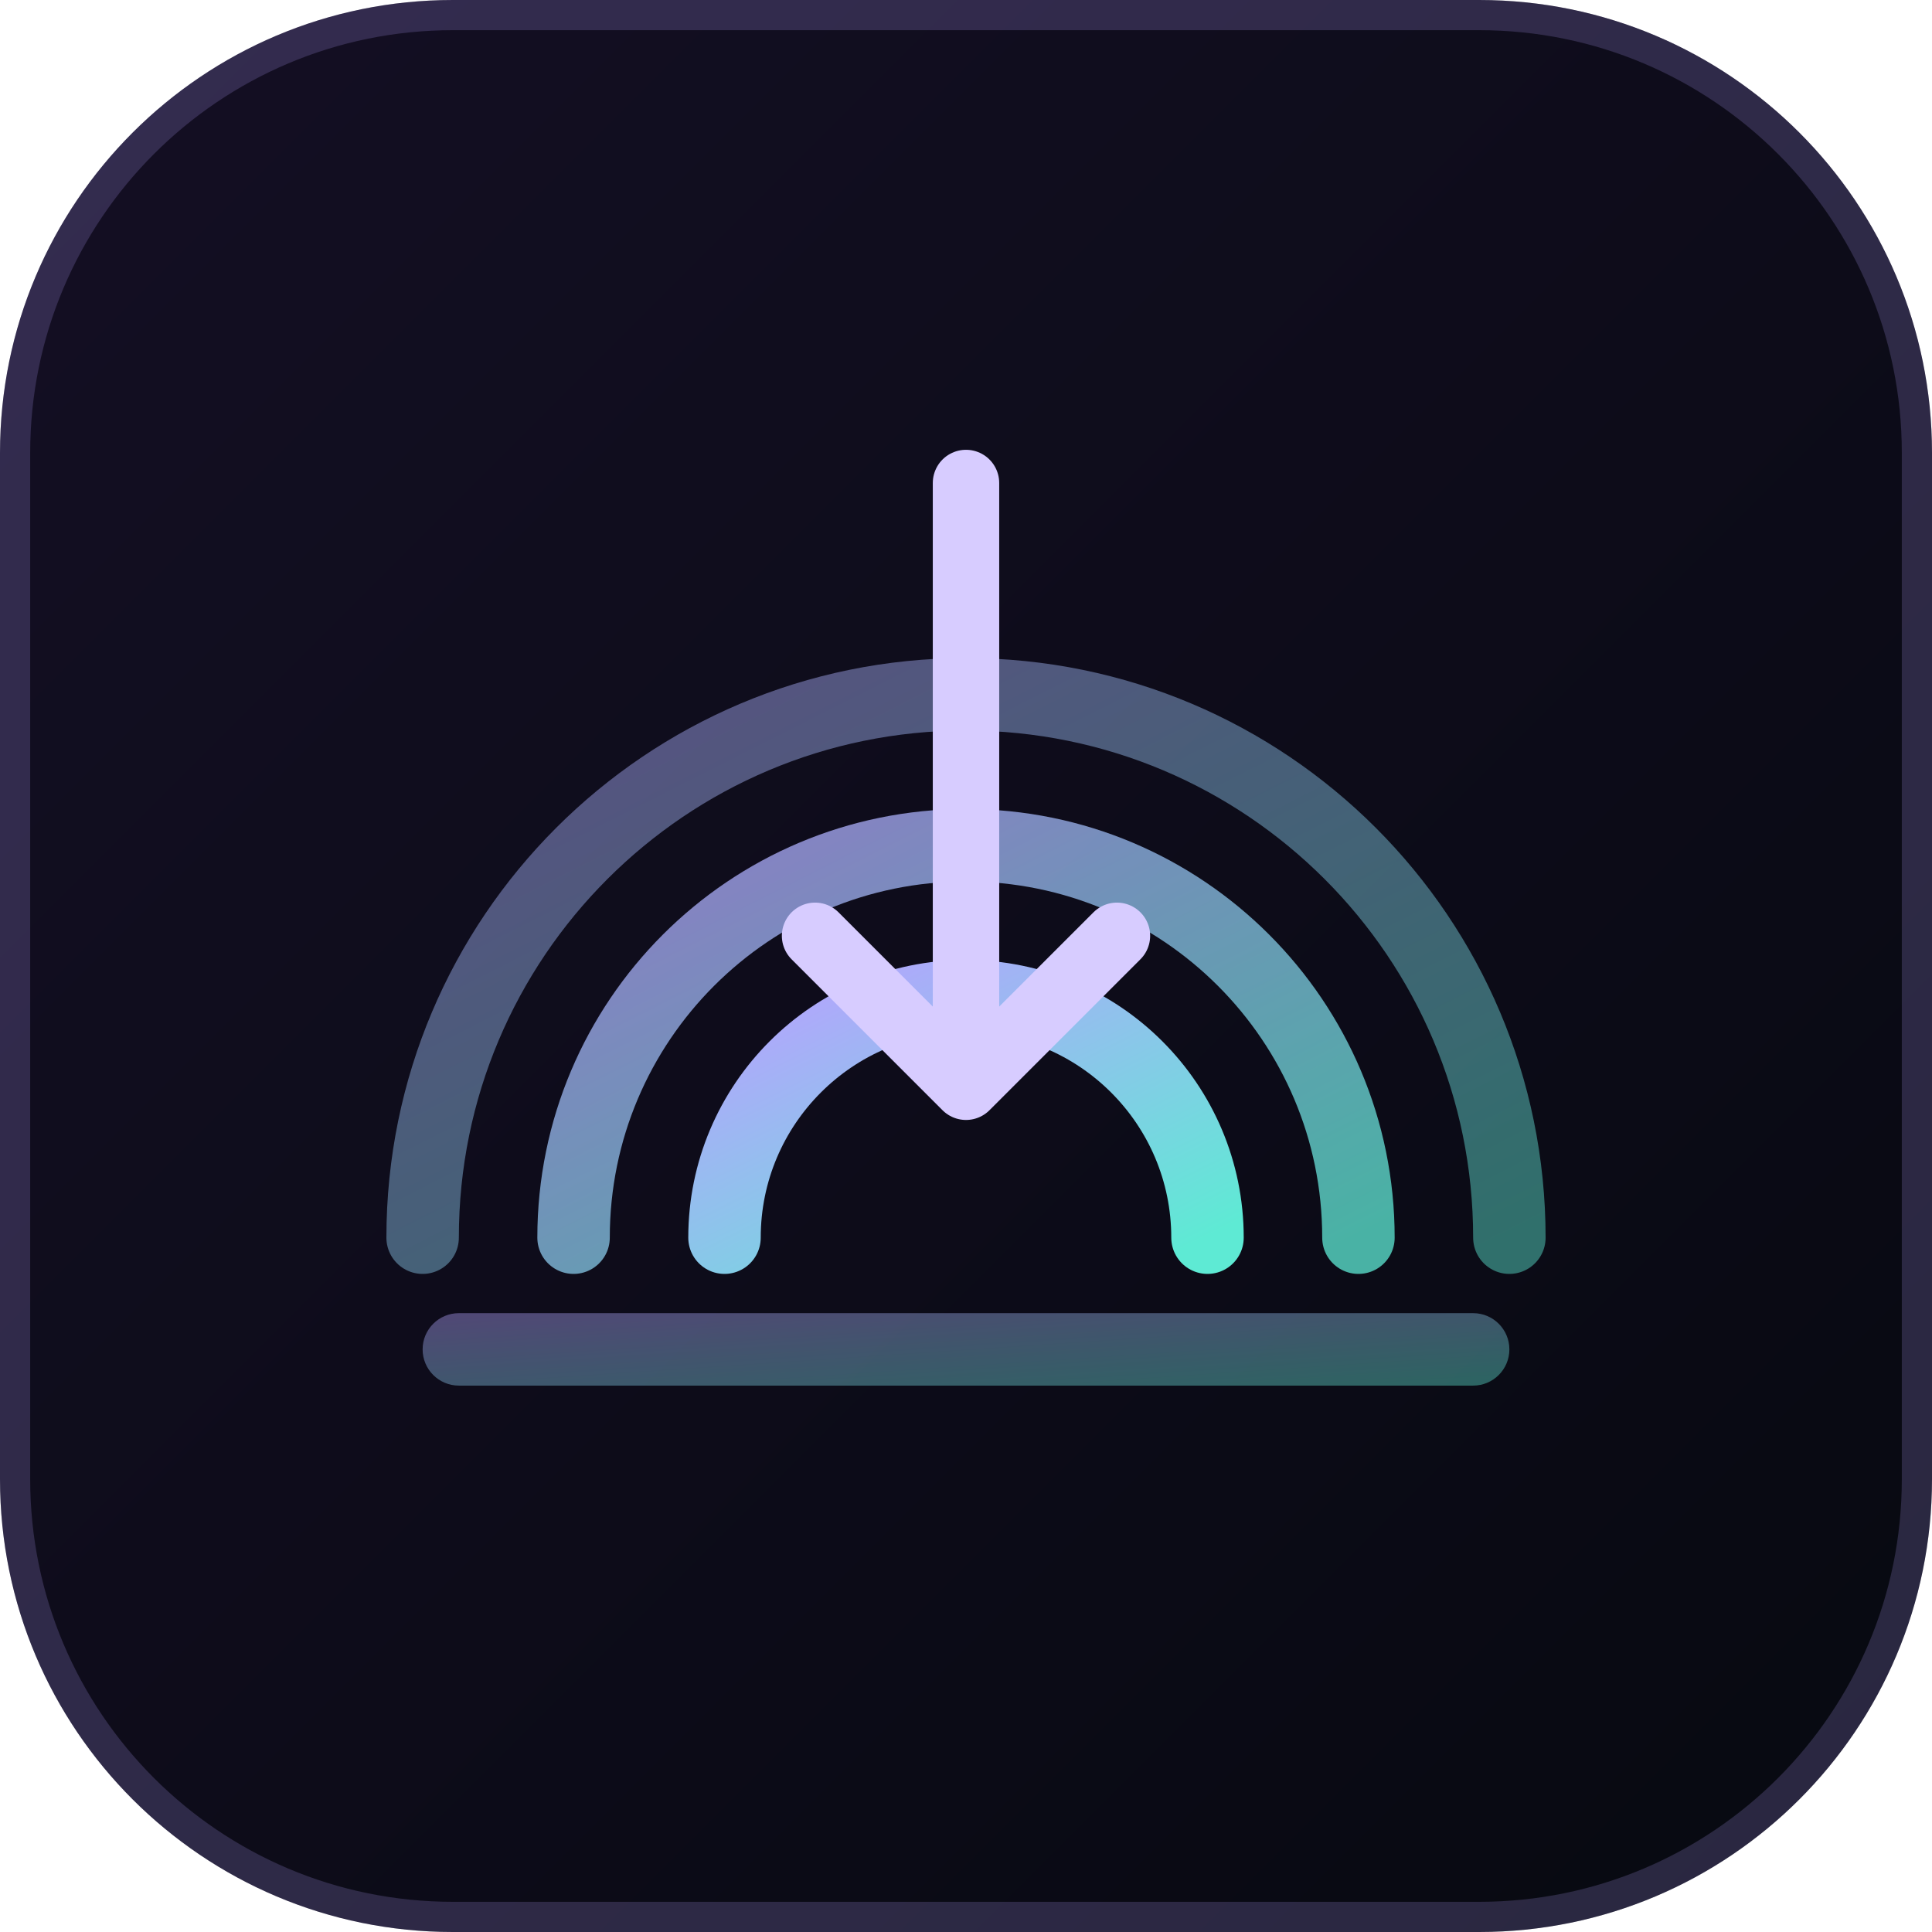
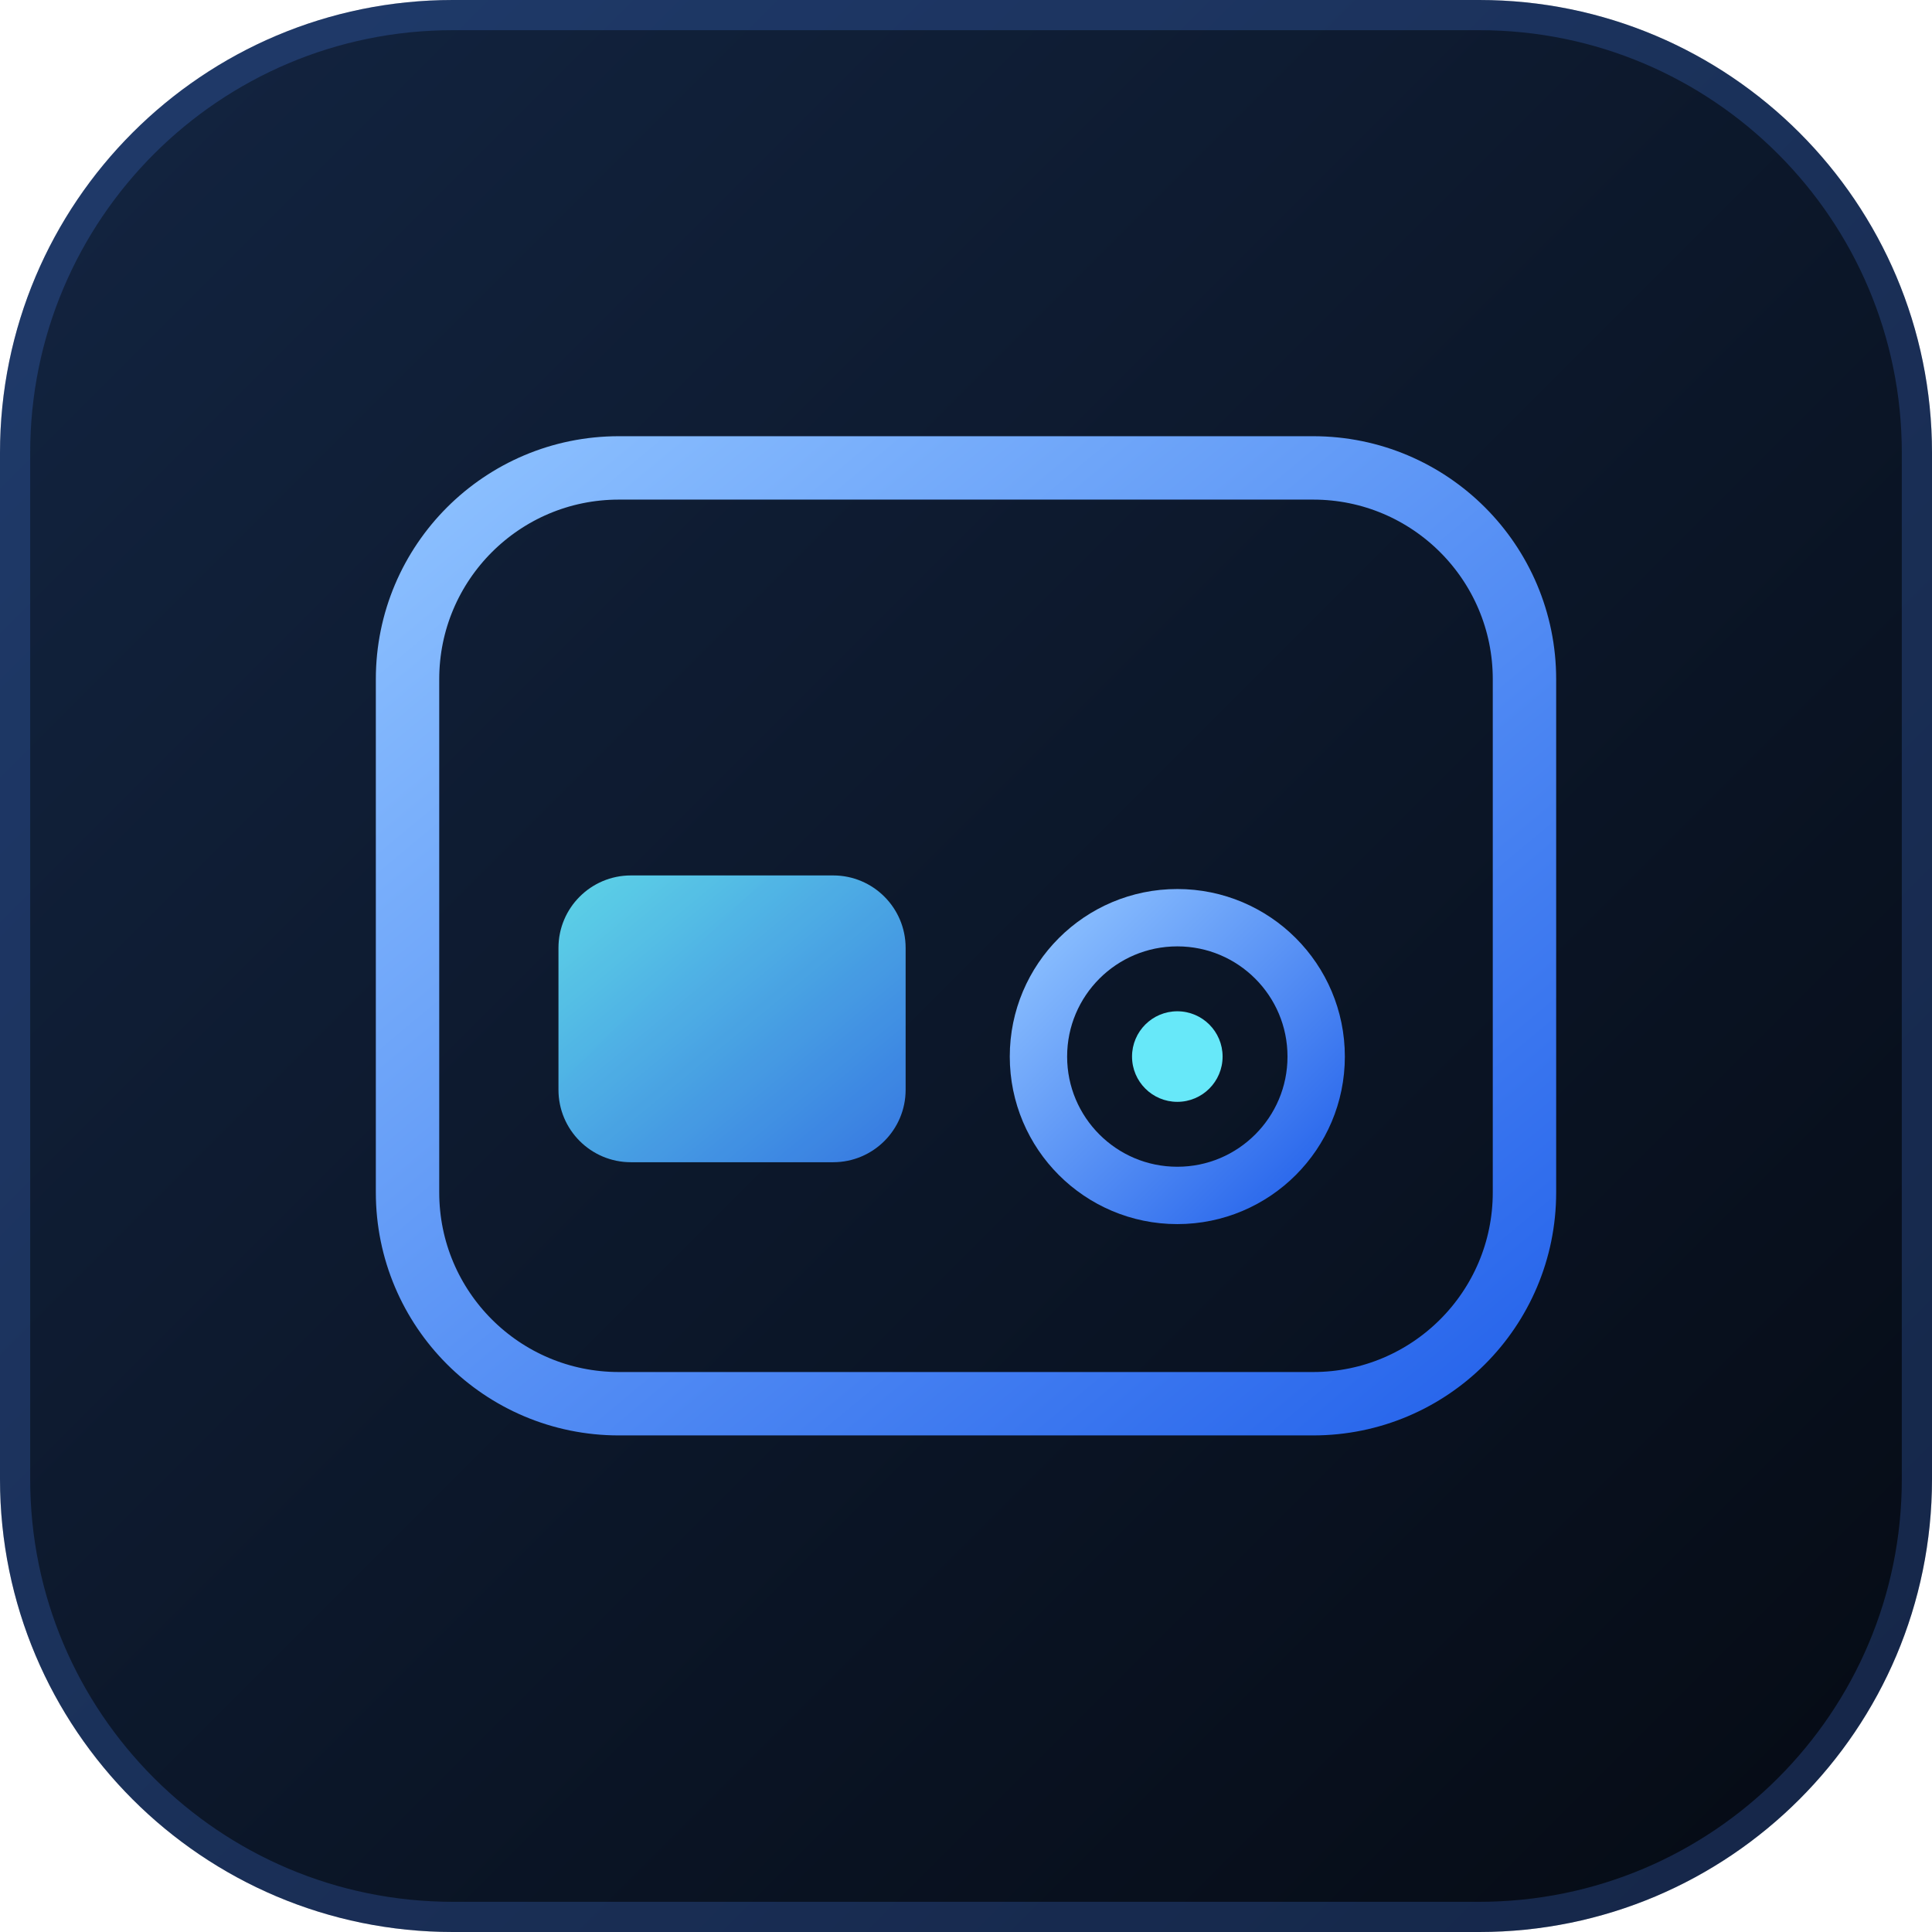
<svg xmlns="http://www.w3.org/2000/svg" viewBox="0 0 64 64" width="64" height="64" role="img" aria-label="DomeOS-Next">
  <defs>
-     <linearGradient id="bg" x1="0" y1="0" x2="1" y2="1">
-       <stop offset="0" stop-color="#140f24" />
-       <stop offset="1" stop-color="#070910" />
+     <linearGradient id="tile" x1="0" y1="0" x2="1" y2="1">
+       <stop offset="0" stop-color="#132542" />
+       <stop offset="1" stop-color="#050a13" />
    </linearGradient>
    <linearGradient id="line" x1="0" y1="0" x2="1" y2="1">
-       <stop offset="0" stop-color="#b7a2ff" />
-       <stop offset="1" stop-color="#5eead4" />
+       <stop offset="0" stop-color="#8ec2ff" />
+       <stop offset="1" stop-color="#2563eb" />
+     </linearGradient>
+     <linearGradient id="fill" x1="0" y1="0" x2="1" y2="1">
+       <stop offset="0" stop-color="#67e8f9" />
+       <stop offset="1" stop-color="#3b82f6" />
    </linearGradient>
  </defs>
-   <rect width="64" height="64" rx="15" fill="url(#bg)" />
-   <rect x="0.5" y="0.5" width="63" height="63" rx="14.5" fill="none" stroke="#b7a2ff" stroke-opacity=".2" />
-   <path d="M14 41a18 18 0 0 1 36 0" fill="none" stroke="url(#line)" stroke-width="2.4" stroke-linecap="round" opacity=".45" />
-   <path d="M19 41a13 13 0 0 1 26 0" fill="none" stroke="url(#line)" stroke-width="2.4" stroke-linecap="round" opacity=".75" />
-   <path d="M24 41a8 8 0 0 1 16 0" fill="none" stroke="url(#line)" stroke-width="2.4" stroke-linecap="round" />
-   <path d="M32 16v20M32 36l-5-5M32 36l5-5" stroke="#d7ccff" stroke-width="2.2" stroke-linecap="round" stroke-linejoin="round" />
-   <rect x="14" y="43.5" width="36" height="2.4" rx="1.2" fill="url(#line)" opacity=".4" />
+   <rect width="64" height="64" rx="15" fill="url(#tile)" />
+   <rect x=".5" y=".5" width="63" height="63" rx="14.5" fill="none" stroke="#4f8cff" stroke-opacity=".22" />
+   <rect x="13.5" y="15.5" width="37" height="31" rx="7" fill="none" stroke="url(#line)" stroke-width="2.1" />
+   <path d="M13.5 24.5h37" stroke="url(#line)" stroke-width="2.1" stroke-linecap="round" opacity=".7" />
+   <rect x="18.5" y="29" width="11.5" height="9.5" rx="2.4" fill="url(#fill)" opacity=".9" />
+   <circle cx="39" cy="35" r="4.6" fill="none" stroke="url(#line)" stroke-width="1.9" />
+   <circle cx="39" cy="35" r="1.5" fill="#67e8f9" />
+   <path d="M18.5 43h27" stroke="url(#line)" stroke-width="1.7" stroke-linecap="round" opacity=".45" />
</svg>
